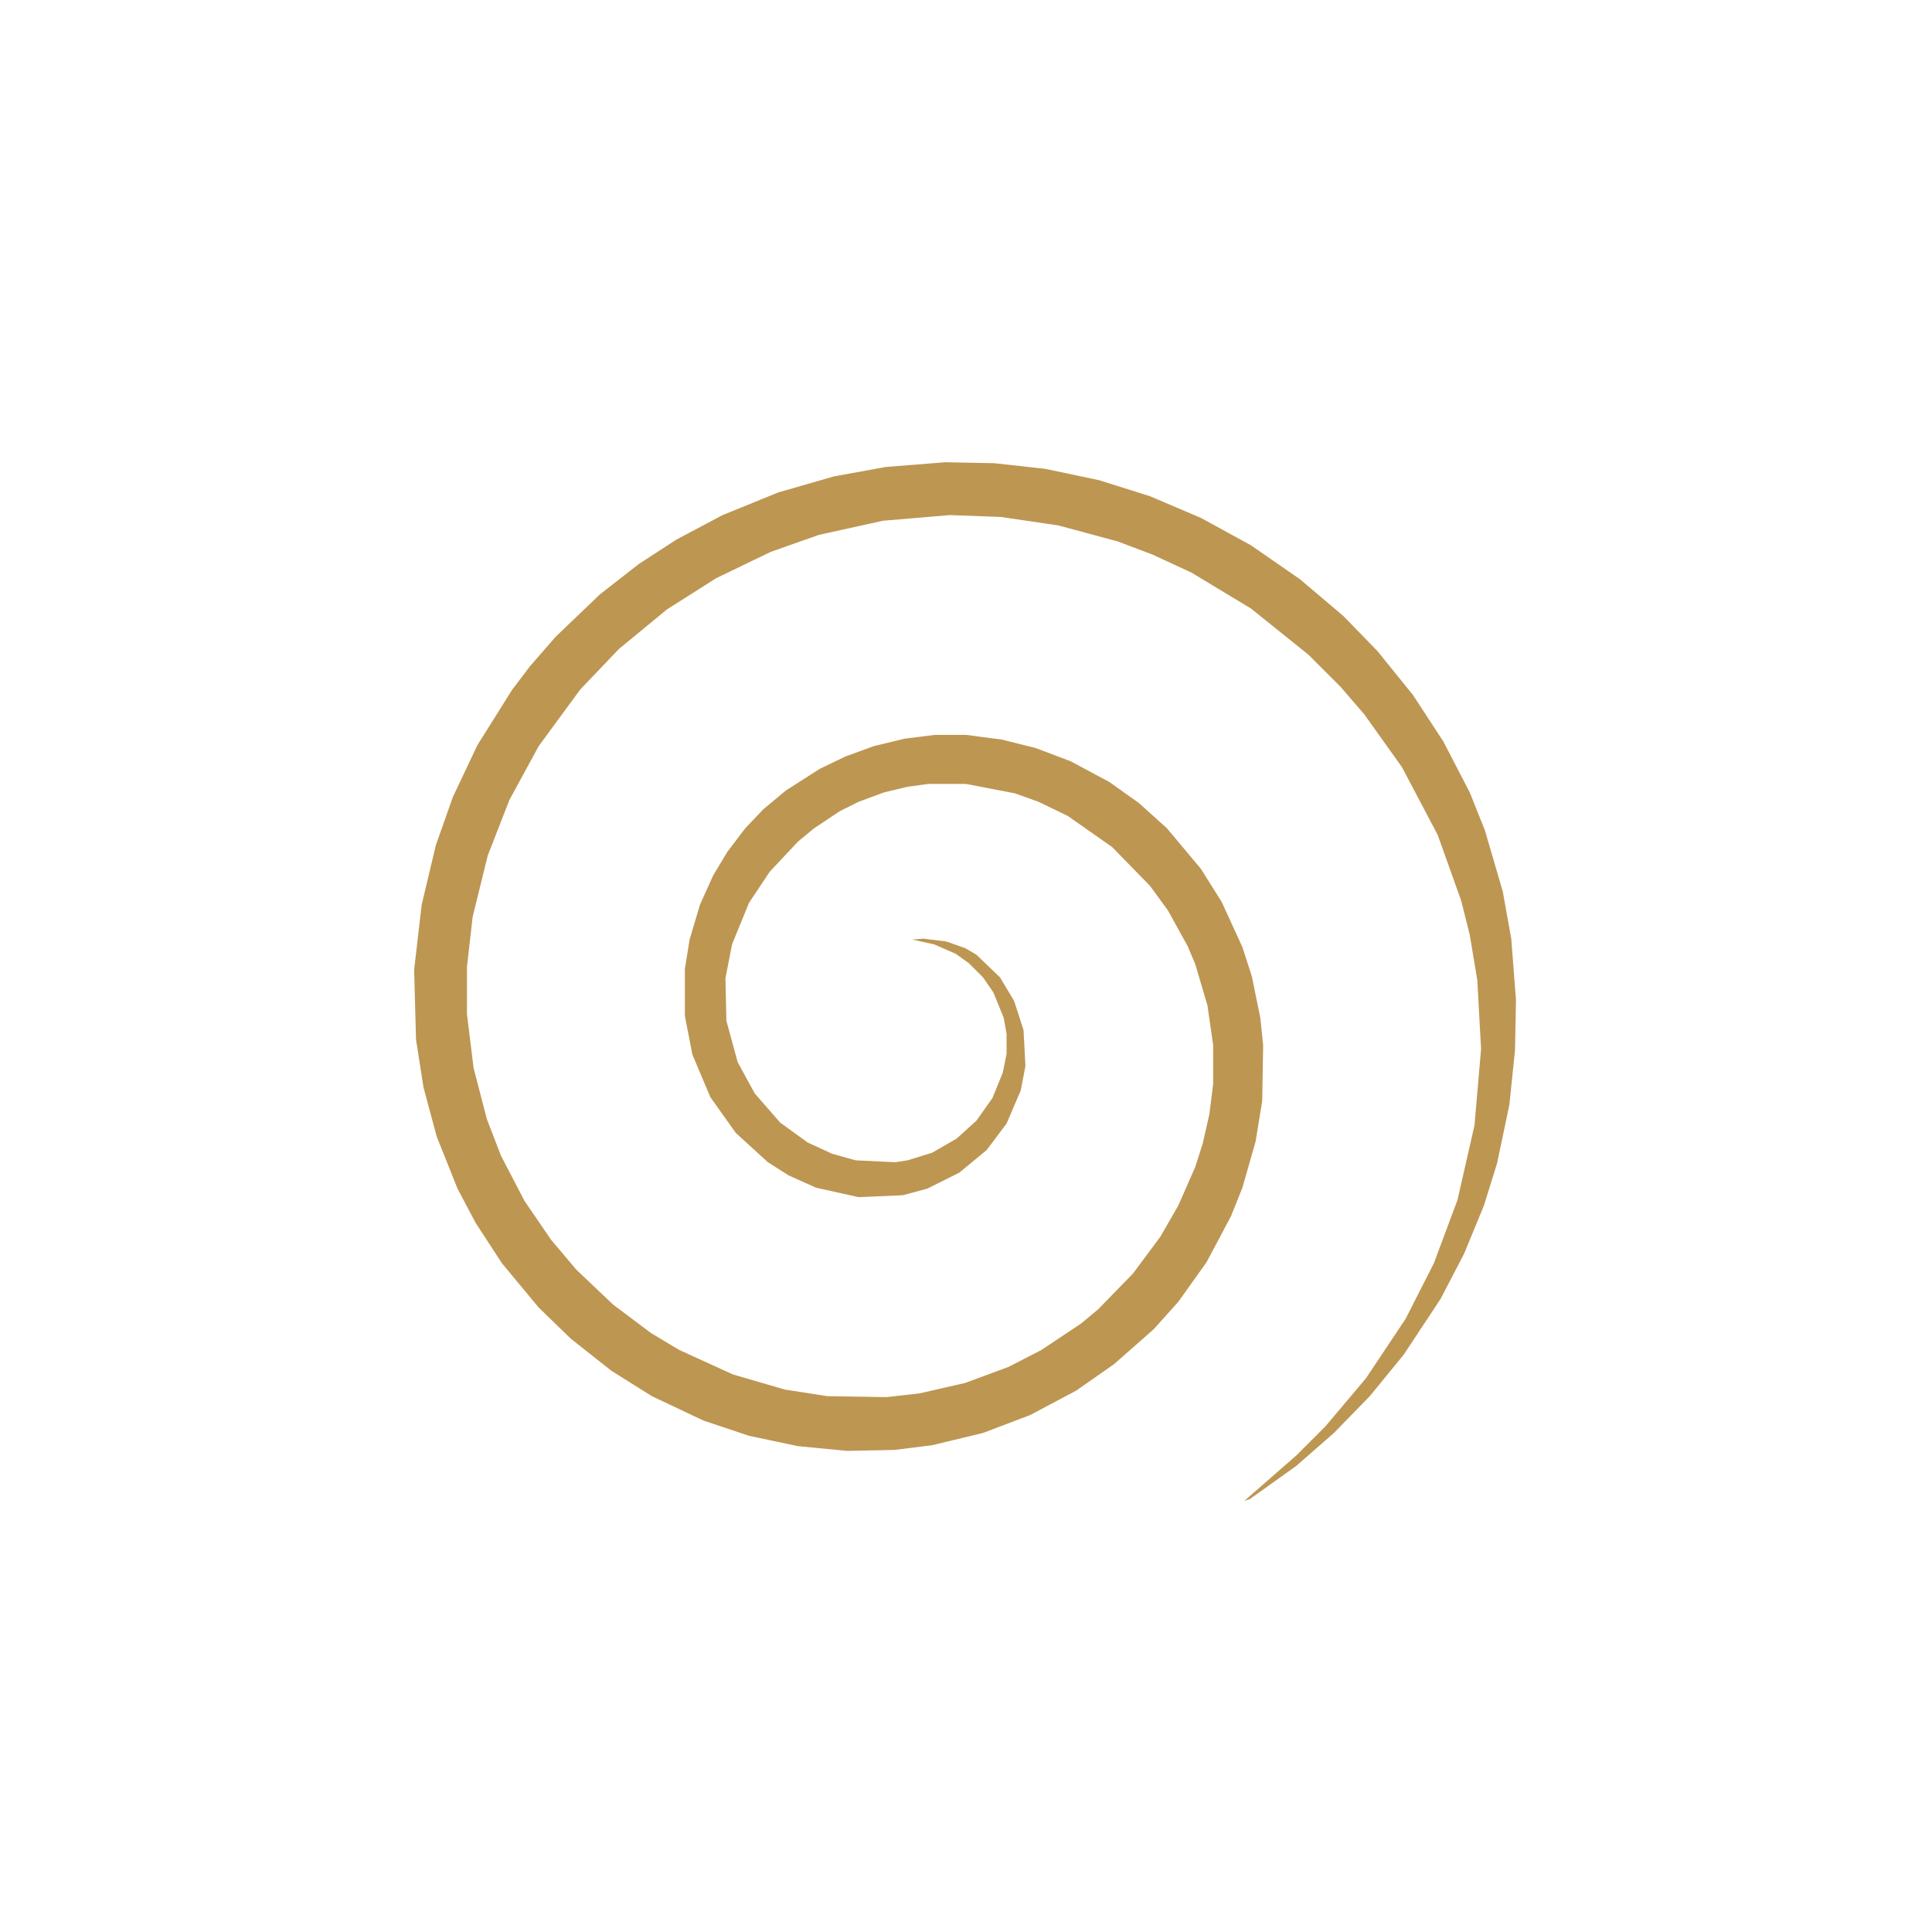
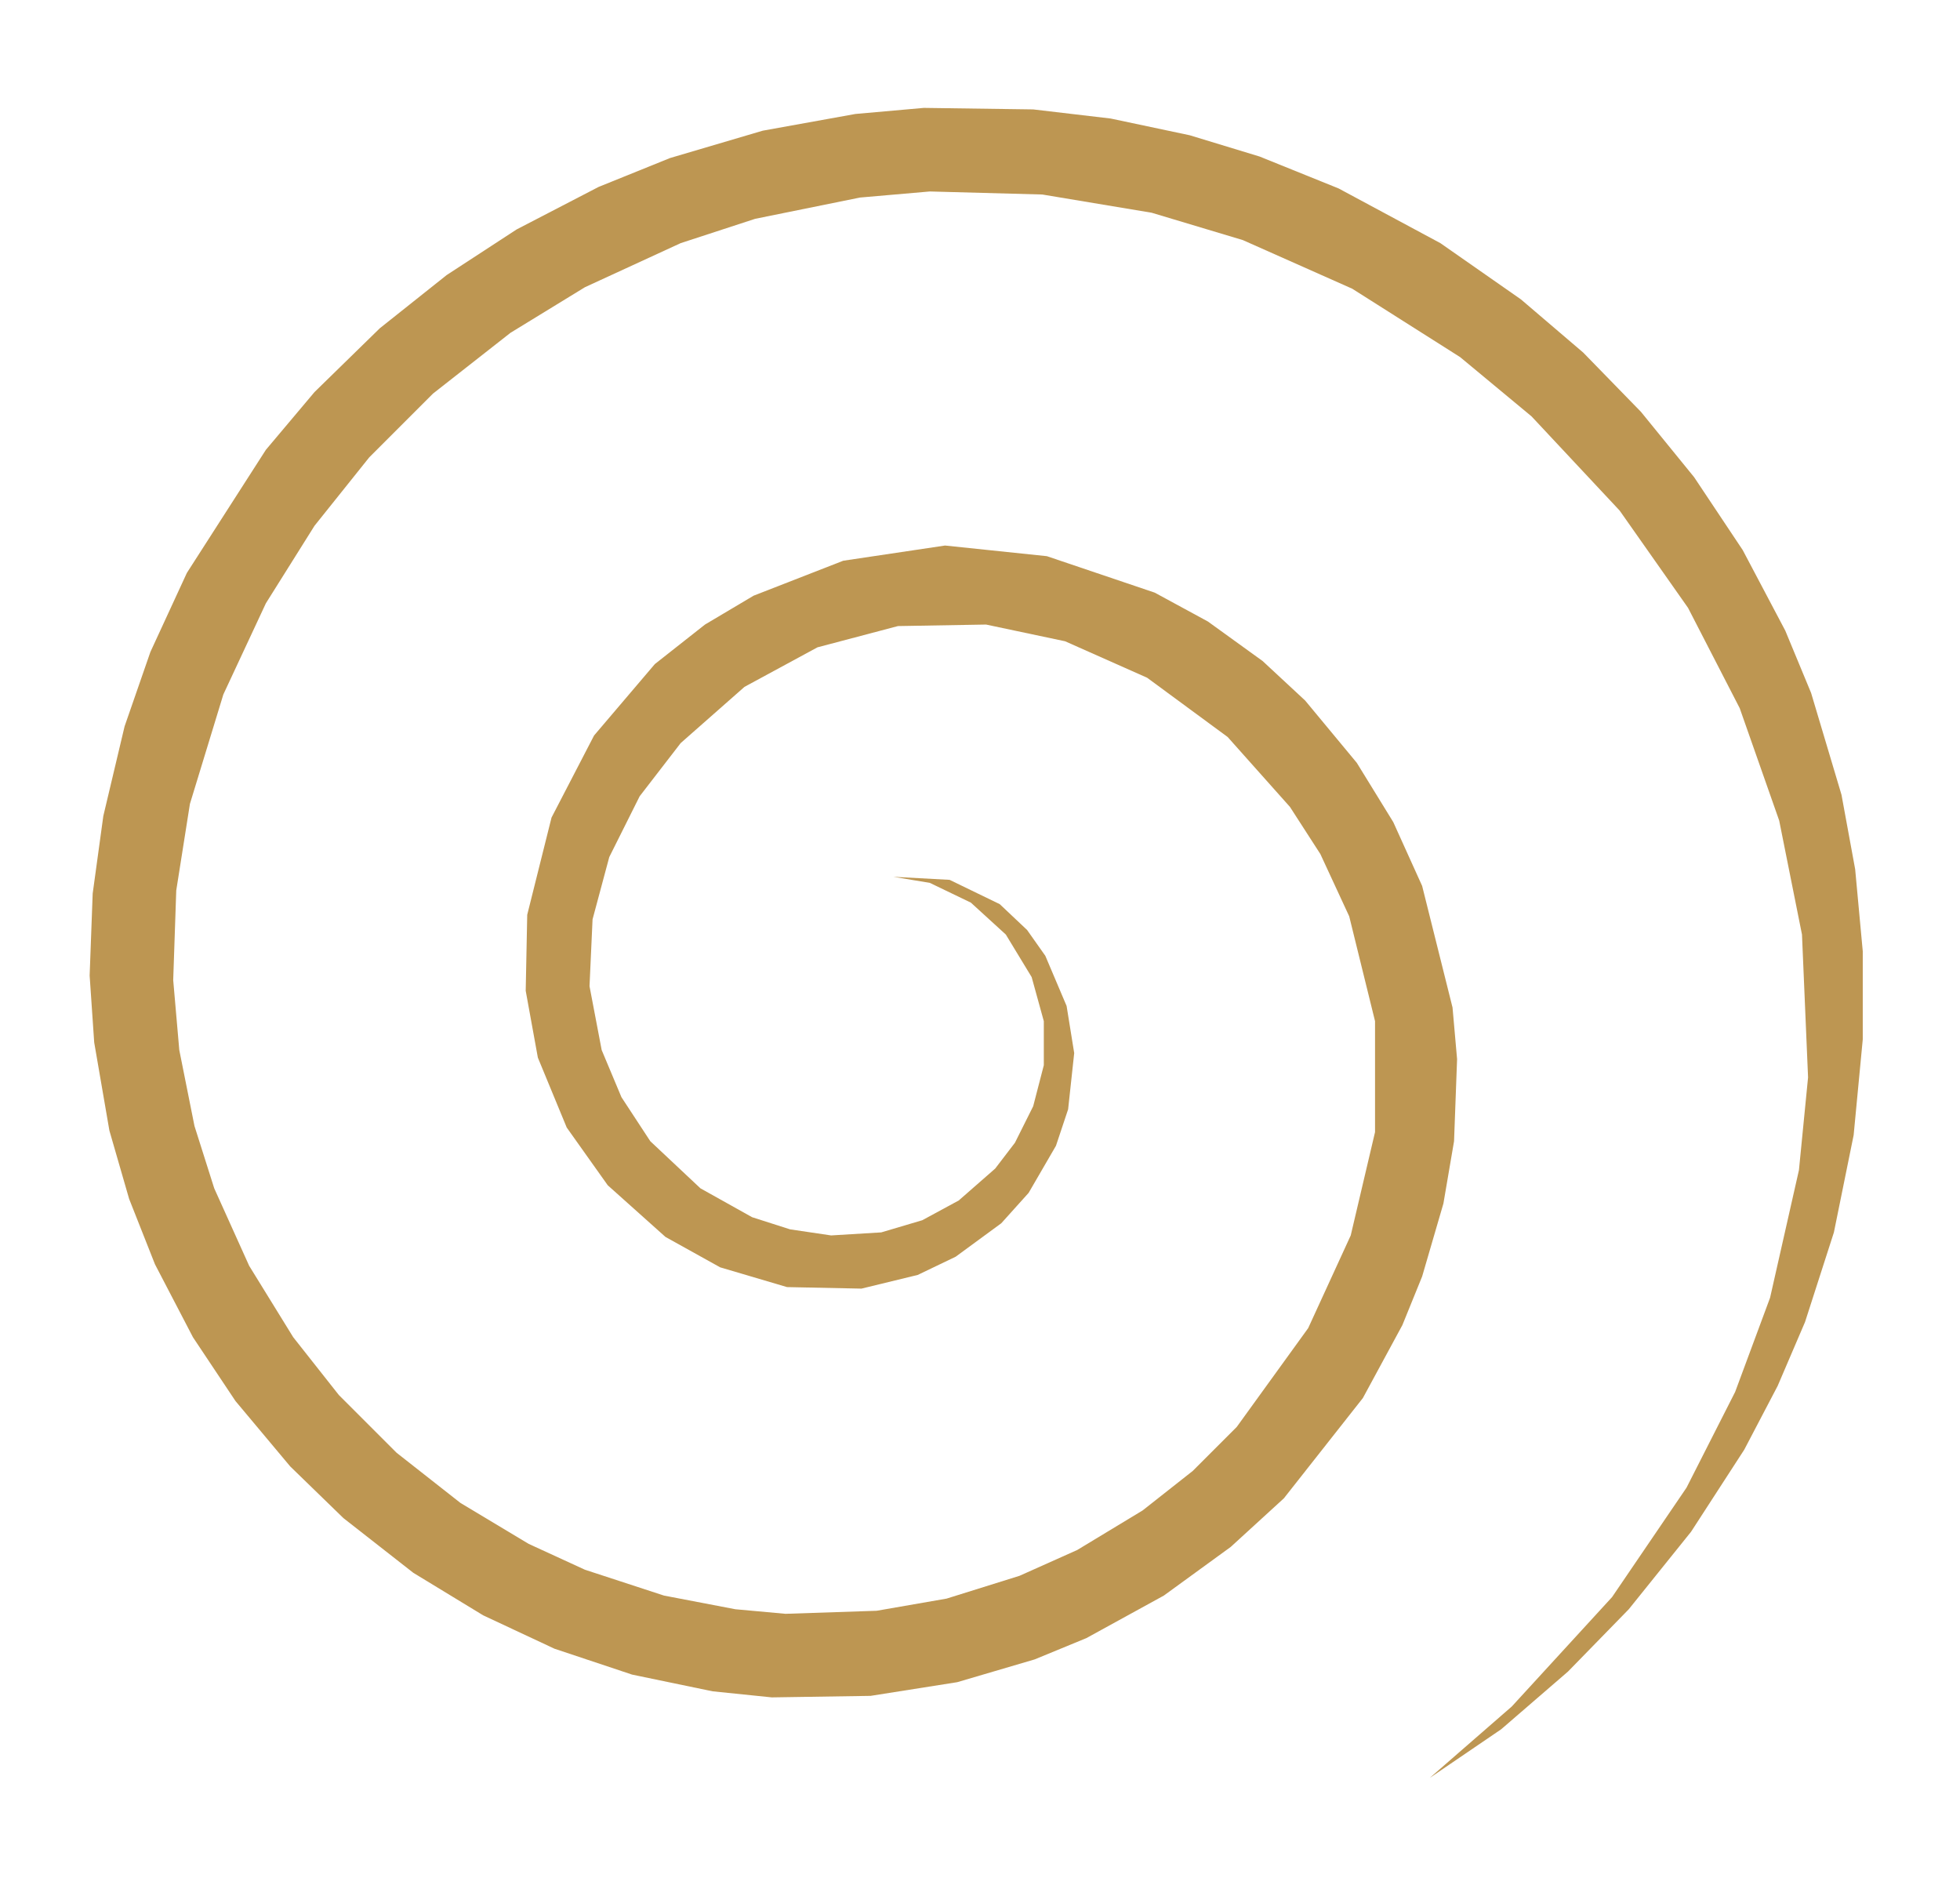
- <svg xmlns="http://www.w3.org/2000/svg" viewBox="0 0 2048 2048" role="img" aria-label="AKZAMAN original golden spiral">
-   <path fill="#bd9652" d="M717,572 677,598 636,630 589,675 562,706 543,731 506,790 480,845 462,896 447,959 439,1028 441,1102 449,1153 463,1205 485,1260 504,1296 532,1339 571,1386 605,1419 648,1453 691,1480 746,1506 794,1522 846,1533 898,1538 948,1537 988,1532 1042,1519 1092,1500 1141,1474 1181,1446 1223,1409 1249,1380 1279,1338 1305,1289 1317,1259 1331,1210 1338,1167 1339,1108 1336,1079 1327,1035 1317,1004 1295,956 1273,921 1237,878 1207,851 1176,829 1135,807 1098,793 1062,784 1024,779 991,779 959,783 926,791 896,802 869,815 833,838 809,858 790,878 771,903 756,928 742,959 731,996 726,1027 726,1077 734,1118 753,1163 780,1201 814,1232 836,1246 865,1259 910,1269 957,1267 983,1260 1017,1243 1046,1219 1067,1191 1082,1156 1087,1130 1085,1092 1075,1061 1060,1036 1035,1012 1023,1005 1003,998 979,995 967,996 990,1001 1013,1011 1027,1021 1042,1036 1053,1052 1064,1079 1067,1096 1067,1117 1063,1137 1052,1164 1035,1188 1014,1207 988,1222 962,1230 949,1232 907,1230 882,1223 856,1211 827,1190 800,1159 782,1126 770,1082 769,1037 776,1001 794,957 816,924 846,892 863,878 890,860 910,850 937,840 962,834 984,831 1024,831 1076,841 1101,850 1132,865 1179,898 1219,939 1238,965 1259,1003 1267,1022 1280,1066 1286,1108 1286,1149 1282,1181 1275,1212 1267,1237 1249,1278 1230,1311 1201,1350 1164,1388 1146,1403 1104,1431 1069,1449 1023,1466 975,1477 940,1481 877,1480 832,1473 777,1457 720,1431 690,1413 650,1383 611,1346 584,1314 556,1273 531,1225 516,1186 502,1132 495,1075 495,1025 501,972 517,907 540,848 571,791 615,731 656,688 707,646 759,613 817,585 868,567 936,552 1007,546 1061,548 1122,557 1185,574 1222,588 1263,607 1326,645 1387,694 1421,728 1446,757 1486,813 1524,885 1549,955 1558,991 1566,1039 1570,1112 1563,1193 1545,1272 1520,1339 1490,1398 1448,1461 1405,1512 1374,1543 1319,1591 1325,1589 1374,1554 1414,1519 1452,1480 1488,1436 1527,1377 1552,1329 1573,1278 1587,1233 1600,1171 1606,1113 1607,1060 1602,995 1593,945 1574,880 1558,840 1530,786 1498,737 1460,690 1424,653 1378,614 1326,578 1273,549 1219,526 1165,509 1108,497 1054,491 1002,490 939,495 884,505 825,522 766,546Z" />
+ <svg xmlns="http://www.w3.org/2000/svg" viewBox="380 420 1290 1240">
+   <polygon points="720,571 674,601 630,636 587,678 555,716 503,797 479,849 462,898 448,957 441,1008 439,1062 442,1106 452,1164 465,1209 482,1252 507,1300 535,1342 571,1385 606,1419 652,1455 698,1483 745,1505 796,1522 849,1533 888,1537 953,1536 1010,1527 1061,1512 1095,1498 1146,1470 1190,1438 1225,1406 1277,1340 1303,1292 1316,1260 1330,1212 1337,1171 1339,1117 1336,1083 1316,1003 1297,961 1273,922 1239,881 1211,855 1175,829 1140,810 1069,786 1002,779 935,789 876,812 844,831 811,857 771,904 743,958 727,1022 726,1072 734,1116 753,1162 780,1200 818,1234 854,1254 898,1267 947,1268 984,1259 1009,1247 1039,1225 1057,1205 1075,1174 1083,1150 1087,1113 1082,1082 1068,1049 1056,1032 1038,1015 1005,999 968,997 992,1001 1019,1014 1042,1035 1059,1063 1067,1092 1067,1121 1060,1148 1048,1172 1035,1189 1011,1210 987,1223 960,1231 927,1233 900,1229 875,1221 841,1202 808,1171 789,1142 776,1111 768,1069 770,1025 781,984 801,944 828,909 870,872 918,846 971,832 1029,831 1081,842 1135,866 1188,905 1229,951 1249,982 1268,1023 1285,1092 1285,1165 1269,1233 1241,1294 1194,1359 1165,1388 1132,1414 1089,1440 1051,1457 1003,1472 957,1480 897,1482 864,1479 817,1470 765,1453 728,1436 683,1409 641,1376 603,1338 573,1300 544,1253 521,1202 508,1161 498,1111 494,1065 496,1006 505,949 527,877 555,817 587,766 623,721 665,679 716,639 765,609 828,580 877,564 946,550 992,546 1066,548 1138,560 1198,578 1270,610 1341,655 1388,694 1446,756 1491,820 1525,886 1551,960 1566,1035 1570,1129 1564,1190 1545,1274 1522,1336 1490,1399 1441,1471 1375,1543 1321,1590 1368,1558 1412,1520 1452,1479 1493,1428 1528,1374 1550,1332 1568,1290 1587,1231 1600,1167 1606,1104 1606,1046 1601,992 1592,943 1572,876 1555,835 1527,782 1495,734 1460,691 1422,652 1381,617 1328,580 1261,544 1209,523 1163,509 1111,498 1060,492 988,491 943,495 882,506 821,524 774,543" fill="#bd9652" />
</svg>
